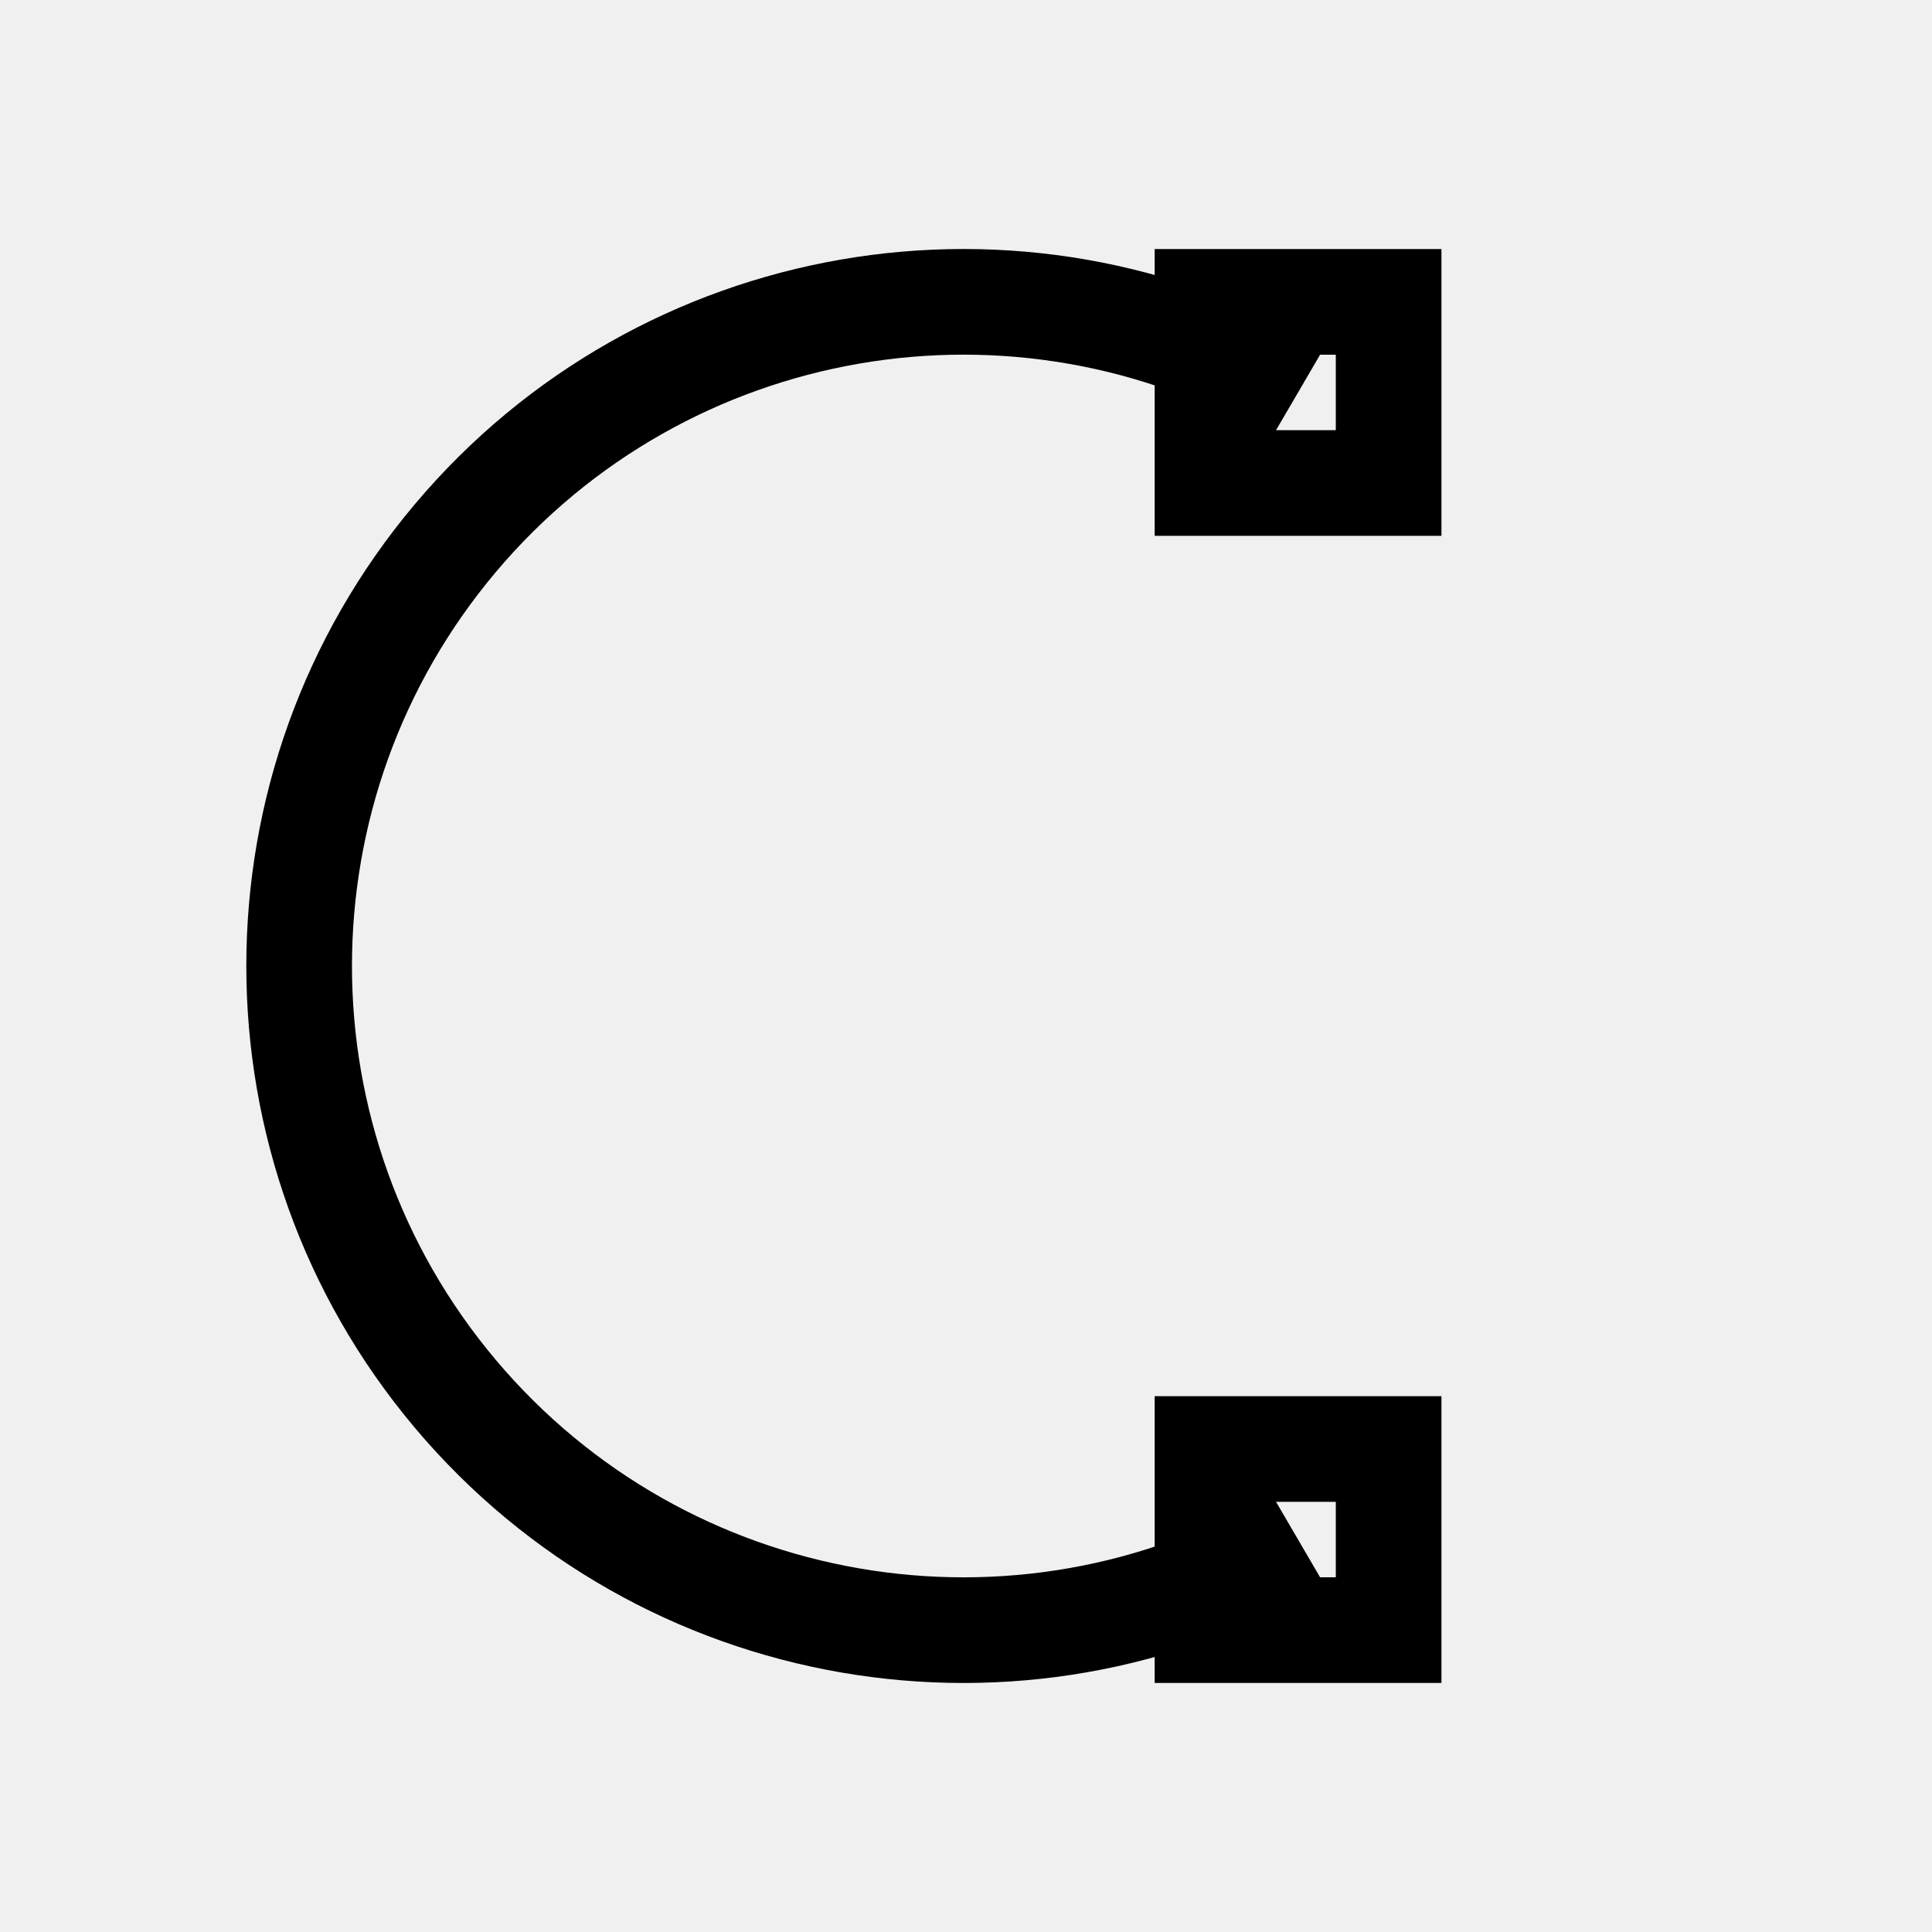
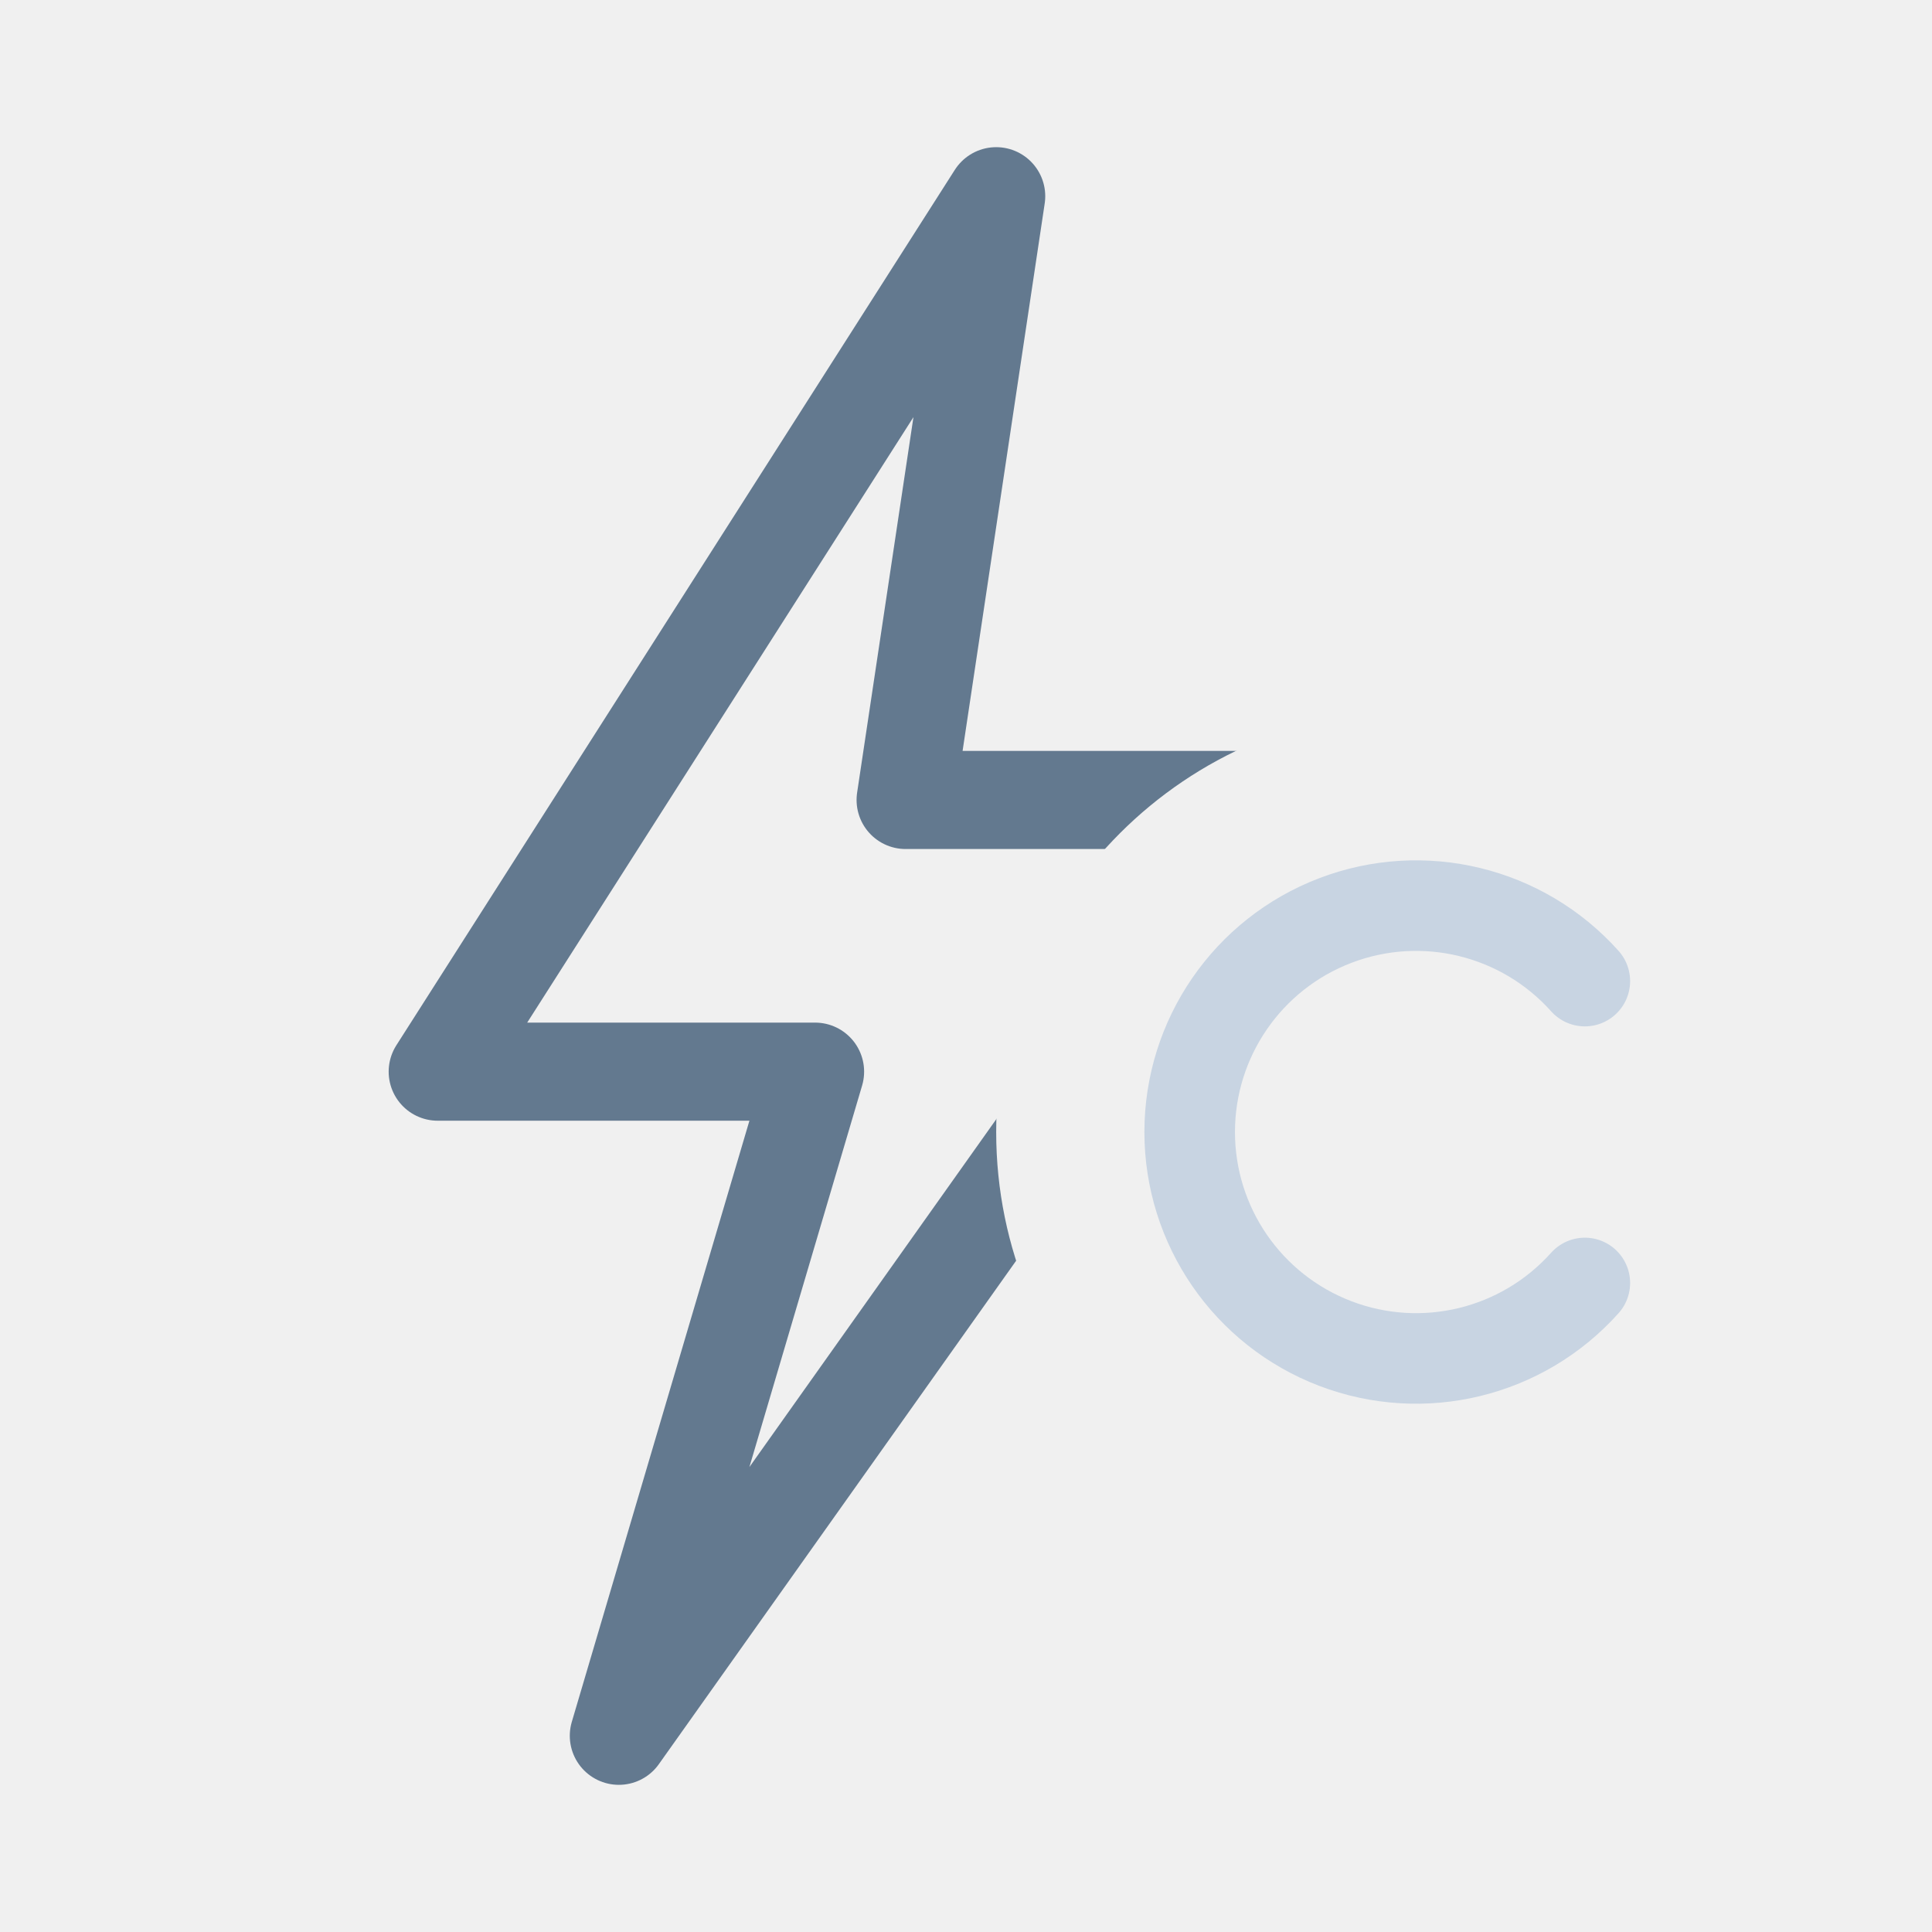
<svg xmlns="http://www.w3.org/2000/svg" width="256" height="256" viewBox="0 0 256 256">
-   <g fill="none" stroke="currentColor" stroke-width="14" stroke-linecap="butt" stroke-linejoin="miter">
-     <path d="M172 52 A88 88 0 1 0 172 204" />
-     <rect x="160" y="40" width="24" height="24" />
-     <rect x="160" y="192" width="24" height="24" />
+   <defs>
+     <mask id="cut">
+       <rect width="256" height="256" fill="white" />
+       <circle cx="188" cy="150" r="56" fill="black" />
+     </mask>
+   </defs>
+   <g fill="none" stroke="#63798f" stroke-width="13" stroke-linecap="round" stroke-linejoin="round" mask="url(#cut)">
+     <path d="M132 26 L58 142 h50 l-26 88 L170 106 h-50 z" />
+   </g>
+   <g fill="#c8d4e2" stroke="none" transform="translate(188 150)">
+     <path d="M22 -20 A30 30 0 1 0 22 20" fill="none" stroke="#c8d4e2" stroke-width="12" stroke-linecap="round" stroke-linejoin="round" />
  </g>
</svg>
